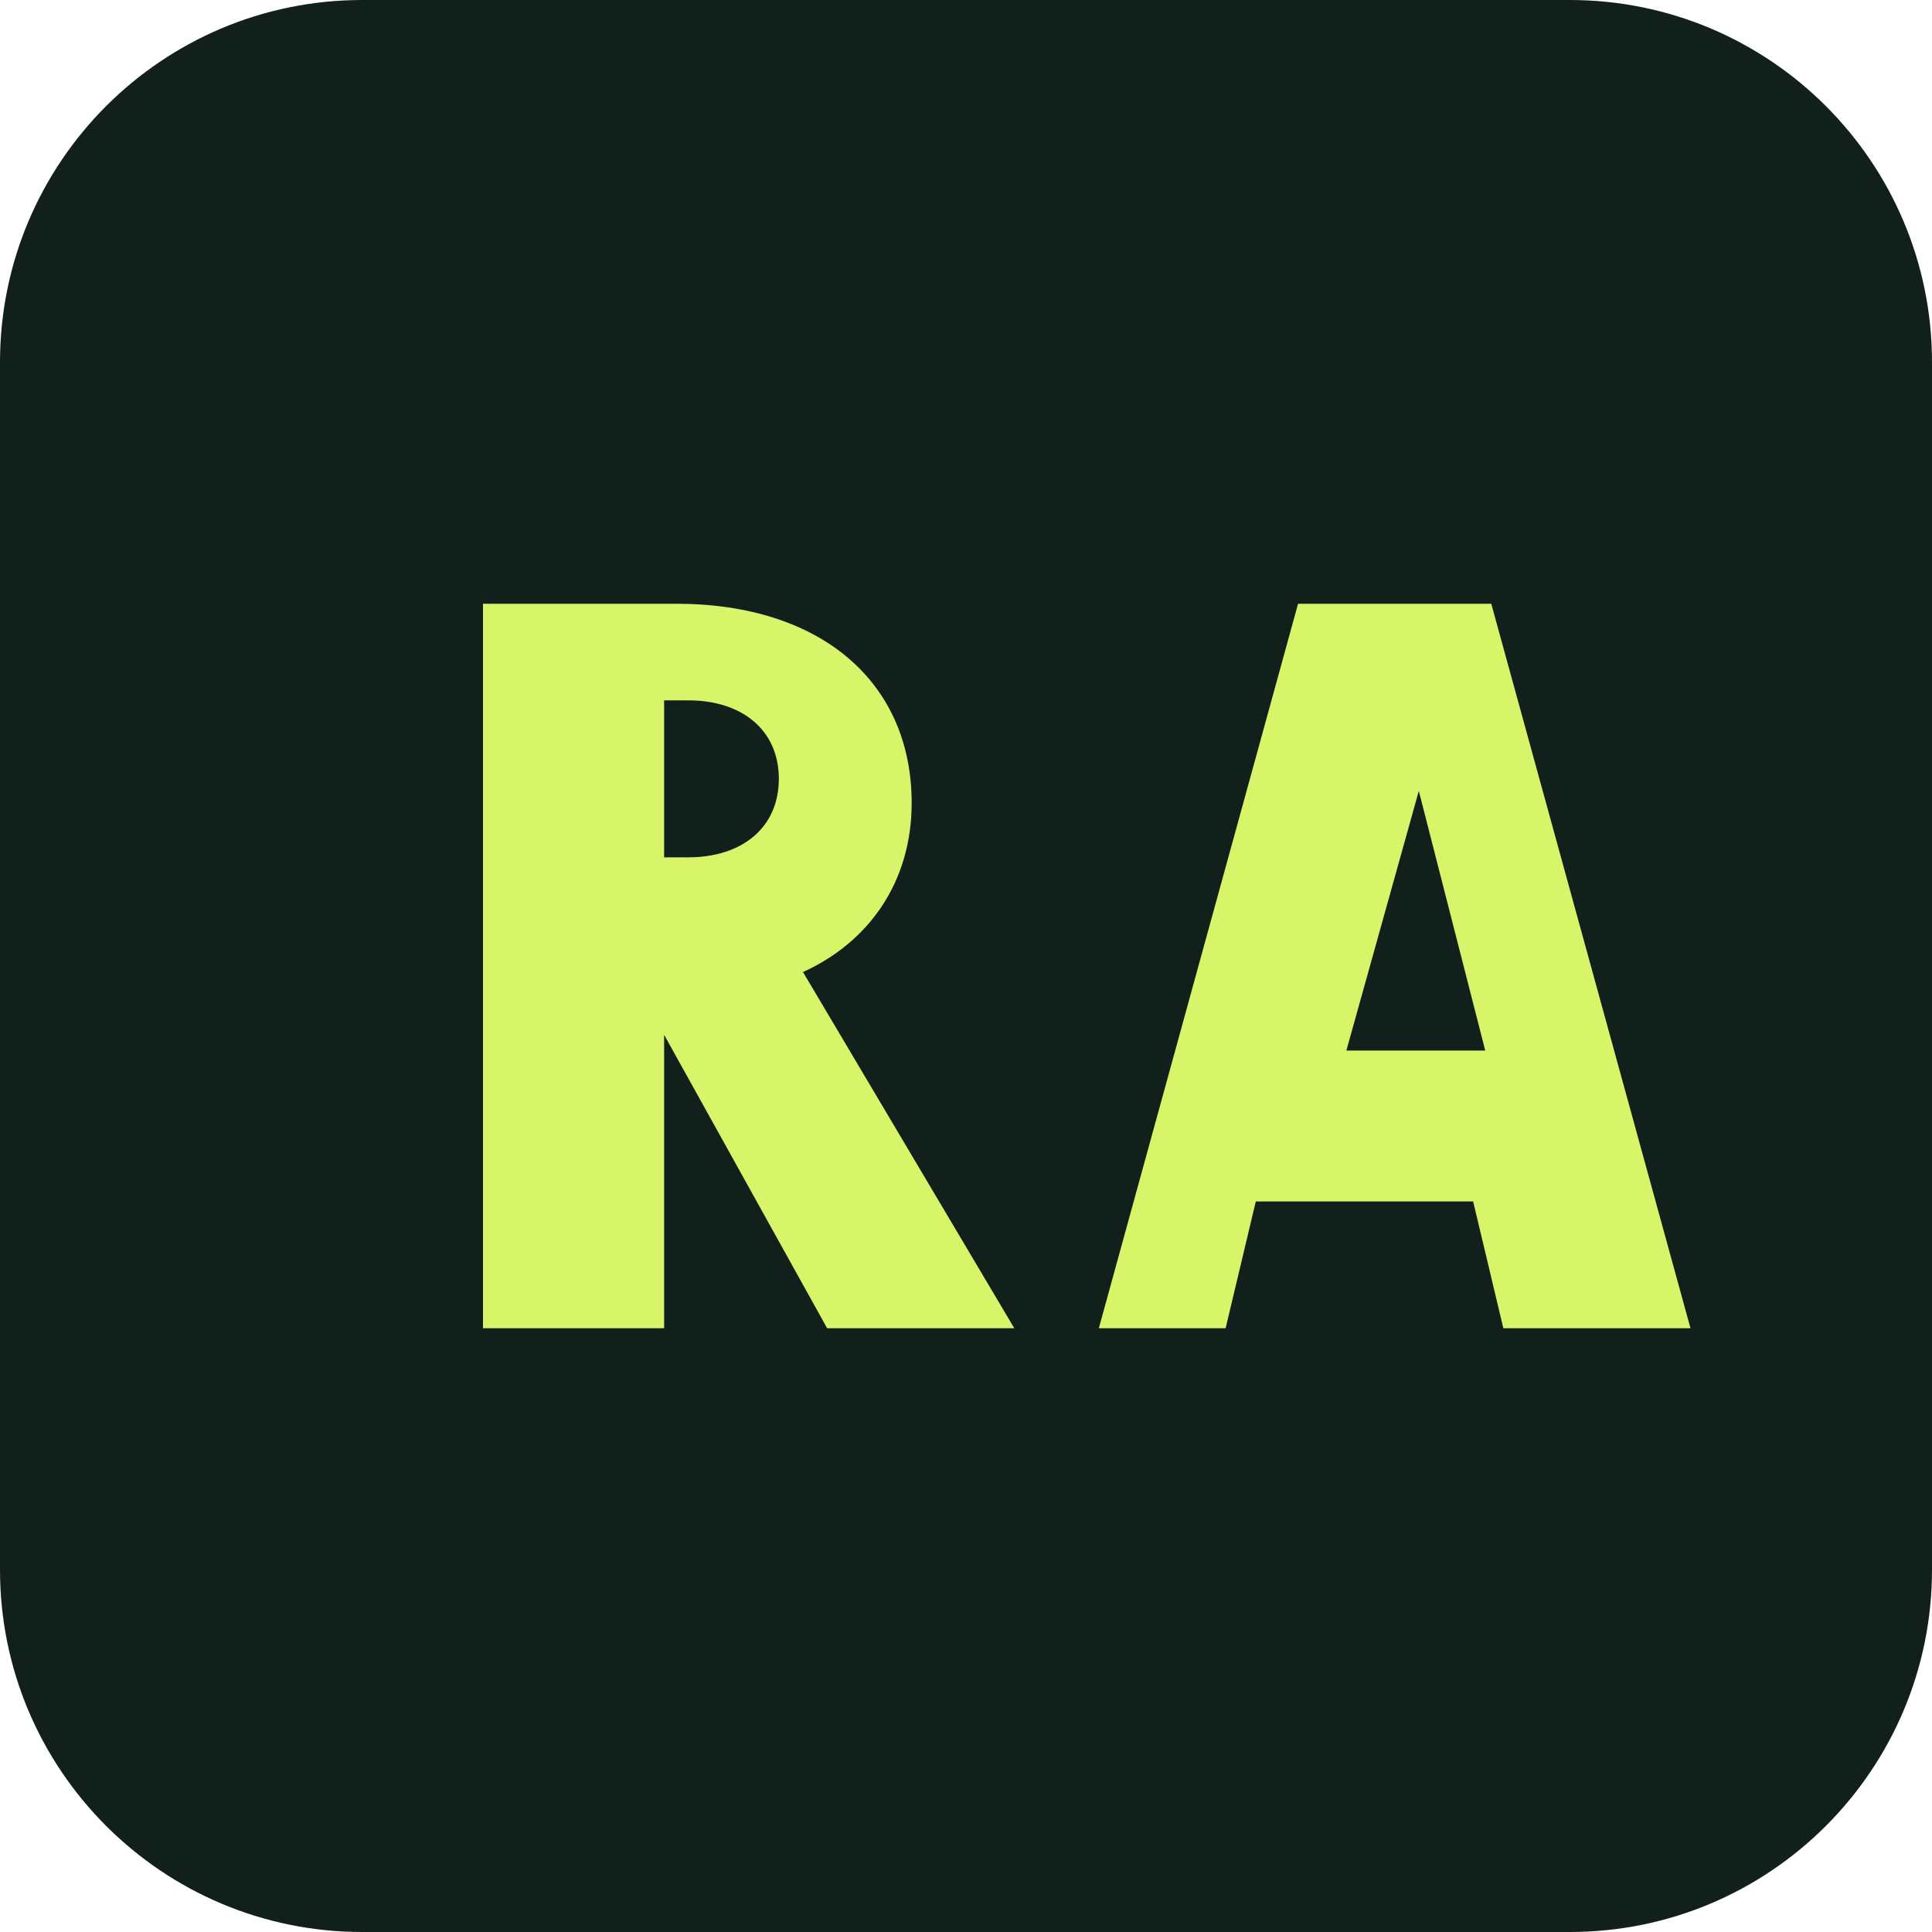
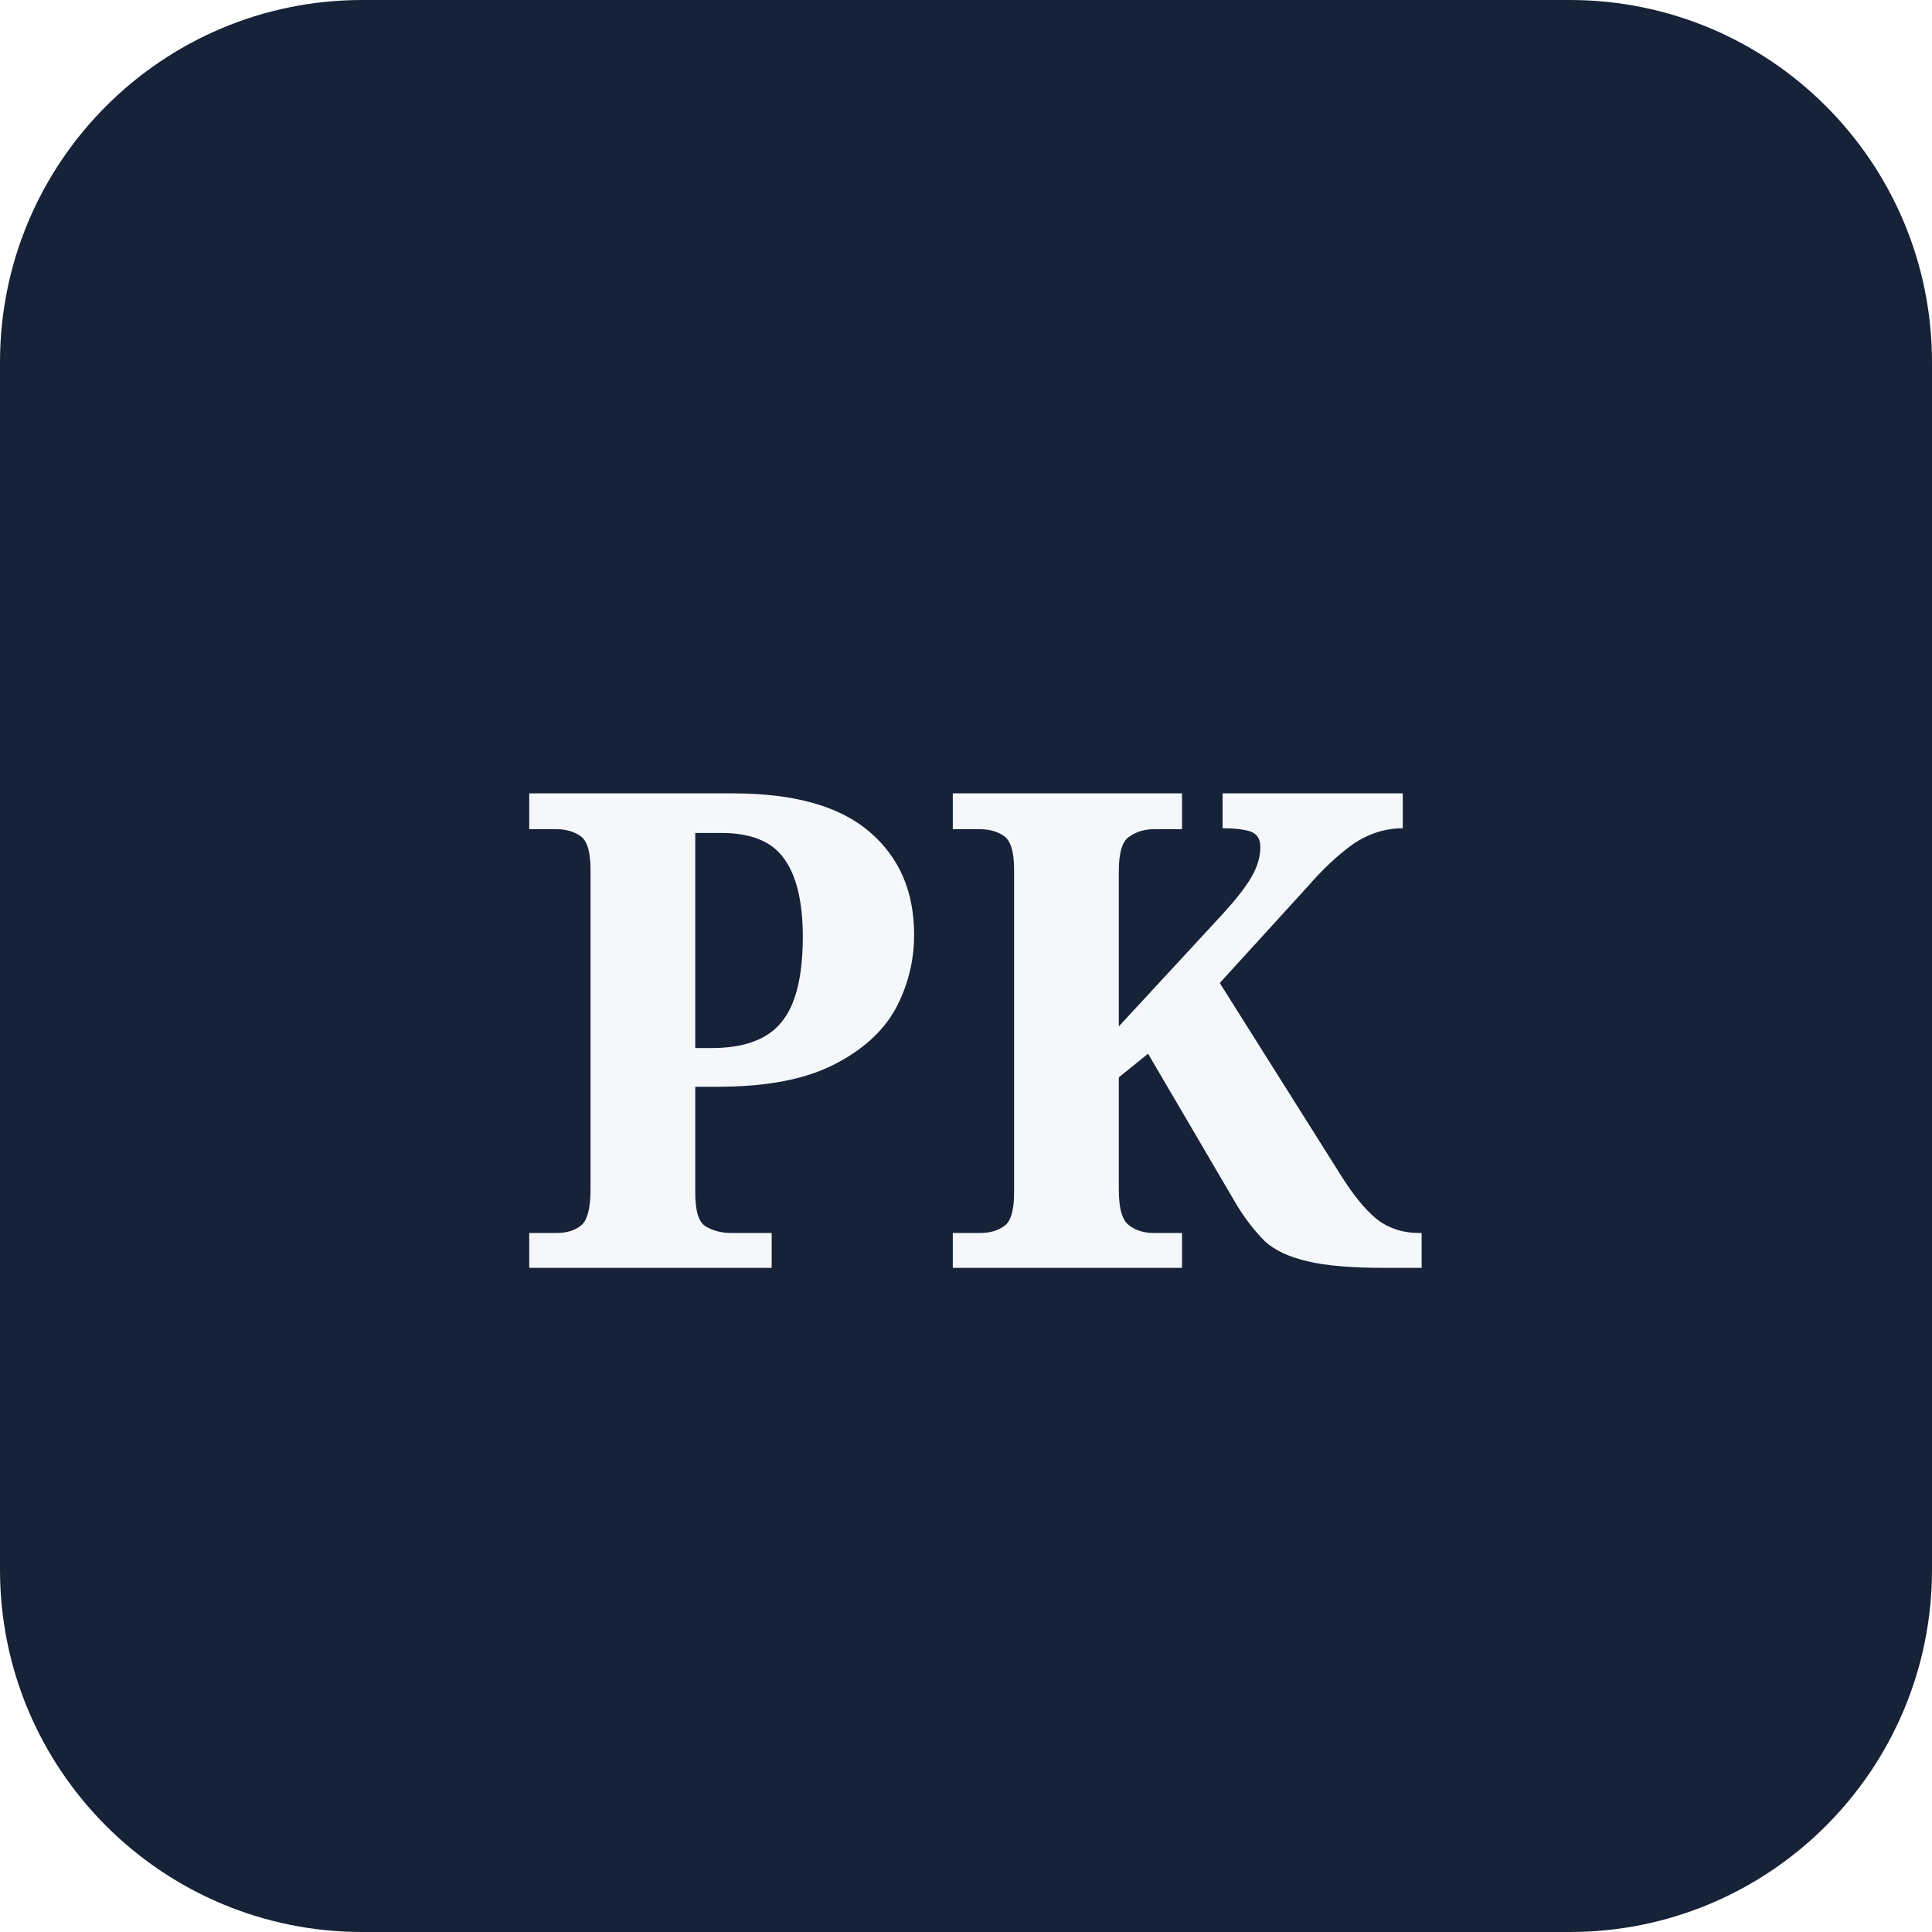
<svg xmlns="http://www.w3.org/2000/svg" viewBox="0 0 32 32" fill="none">
-   <rect width="32" height="32" rx="6" fill="#12201c" />
-   <path d="M8 22V10h3.2c2.4 0 3.9 1.3 3.9 3.3 0 1.3-.7 2.3-1.8 2.8L16.8 22h-3.1l-3-5.4H11V22H8zm3-7.8h.4c.9 0 1.5-.5 1.5-1.3s-.6-1.3-1.5-1.3H11v2.6zM18.2 22l3.3-12h3.2l3.3 12h-3.1l-.5-2.1h-3.6L20.3 22h-2.1zm4.1-4.6h2.3l-1.1-4.3-1.2 4.3z" fill="#d8f56a" />
+   <rect width="32" height="32" rx="6" fill="#152238" />
+   <text x="16" y="21" text-anchor="middle" fill="#f5f7fa" font-family="Georgia, serif" font-size="11" font-weight="700">PK</text>
</svg>
